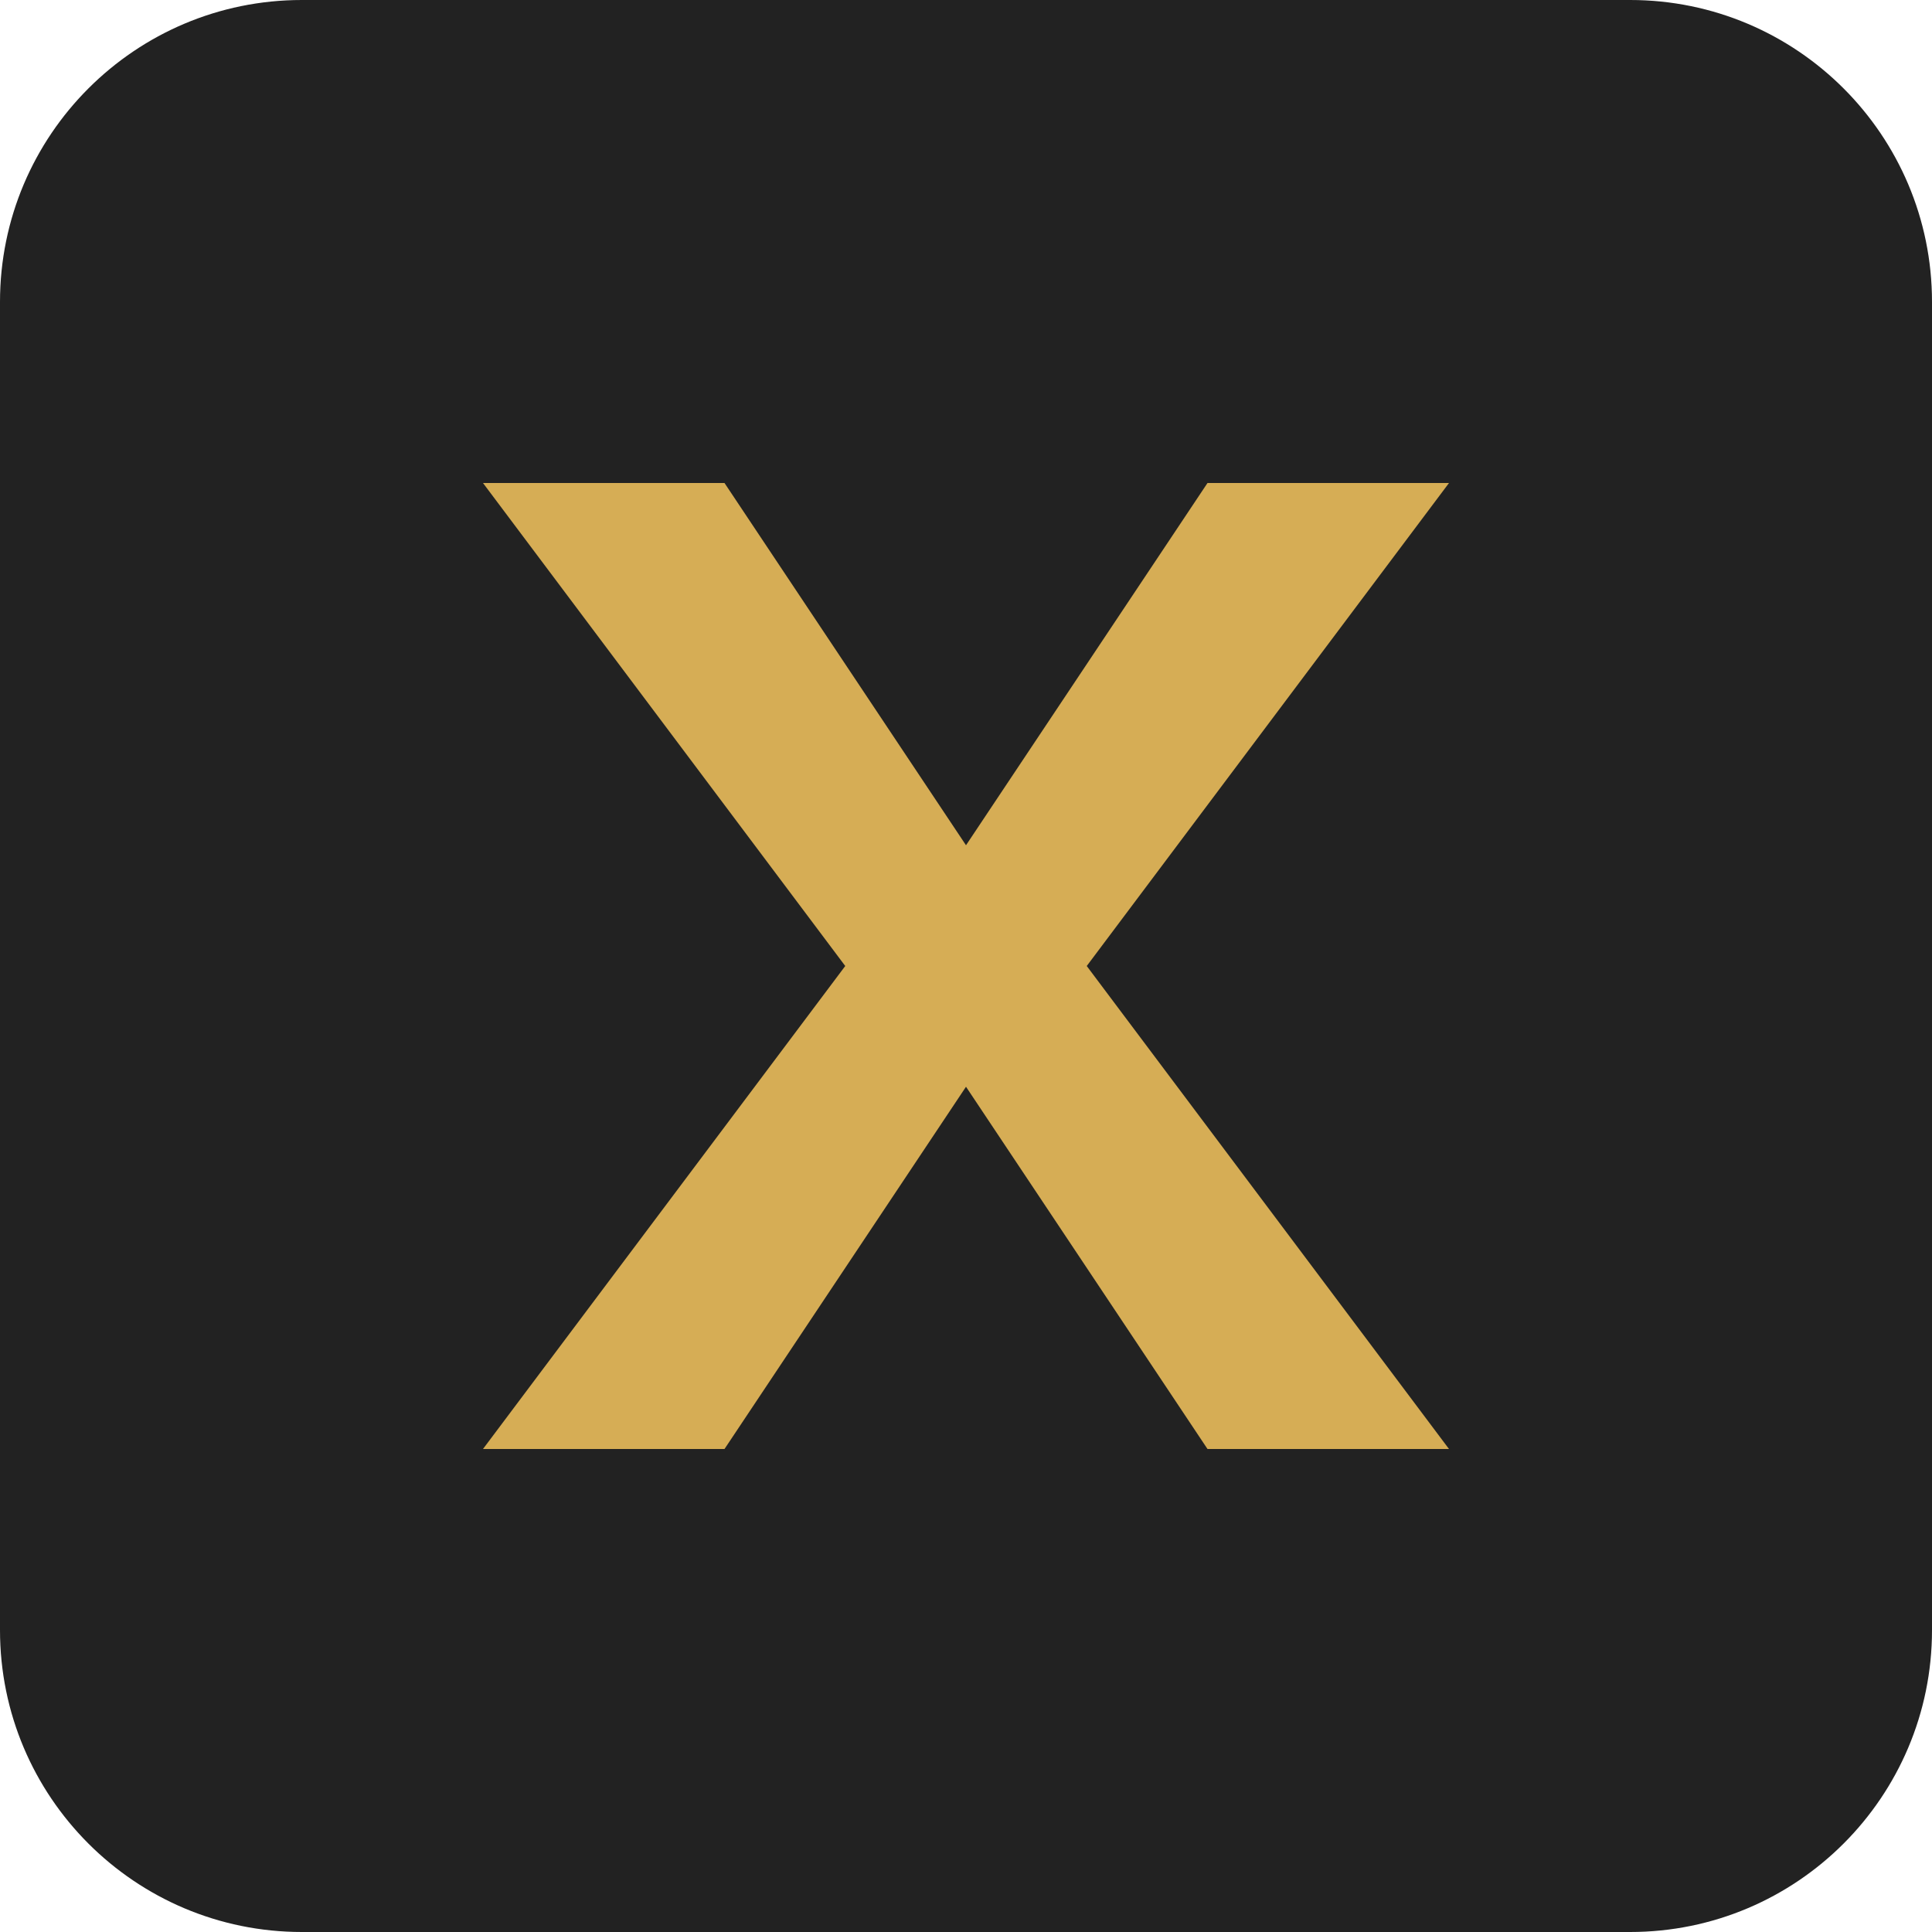
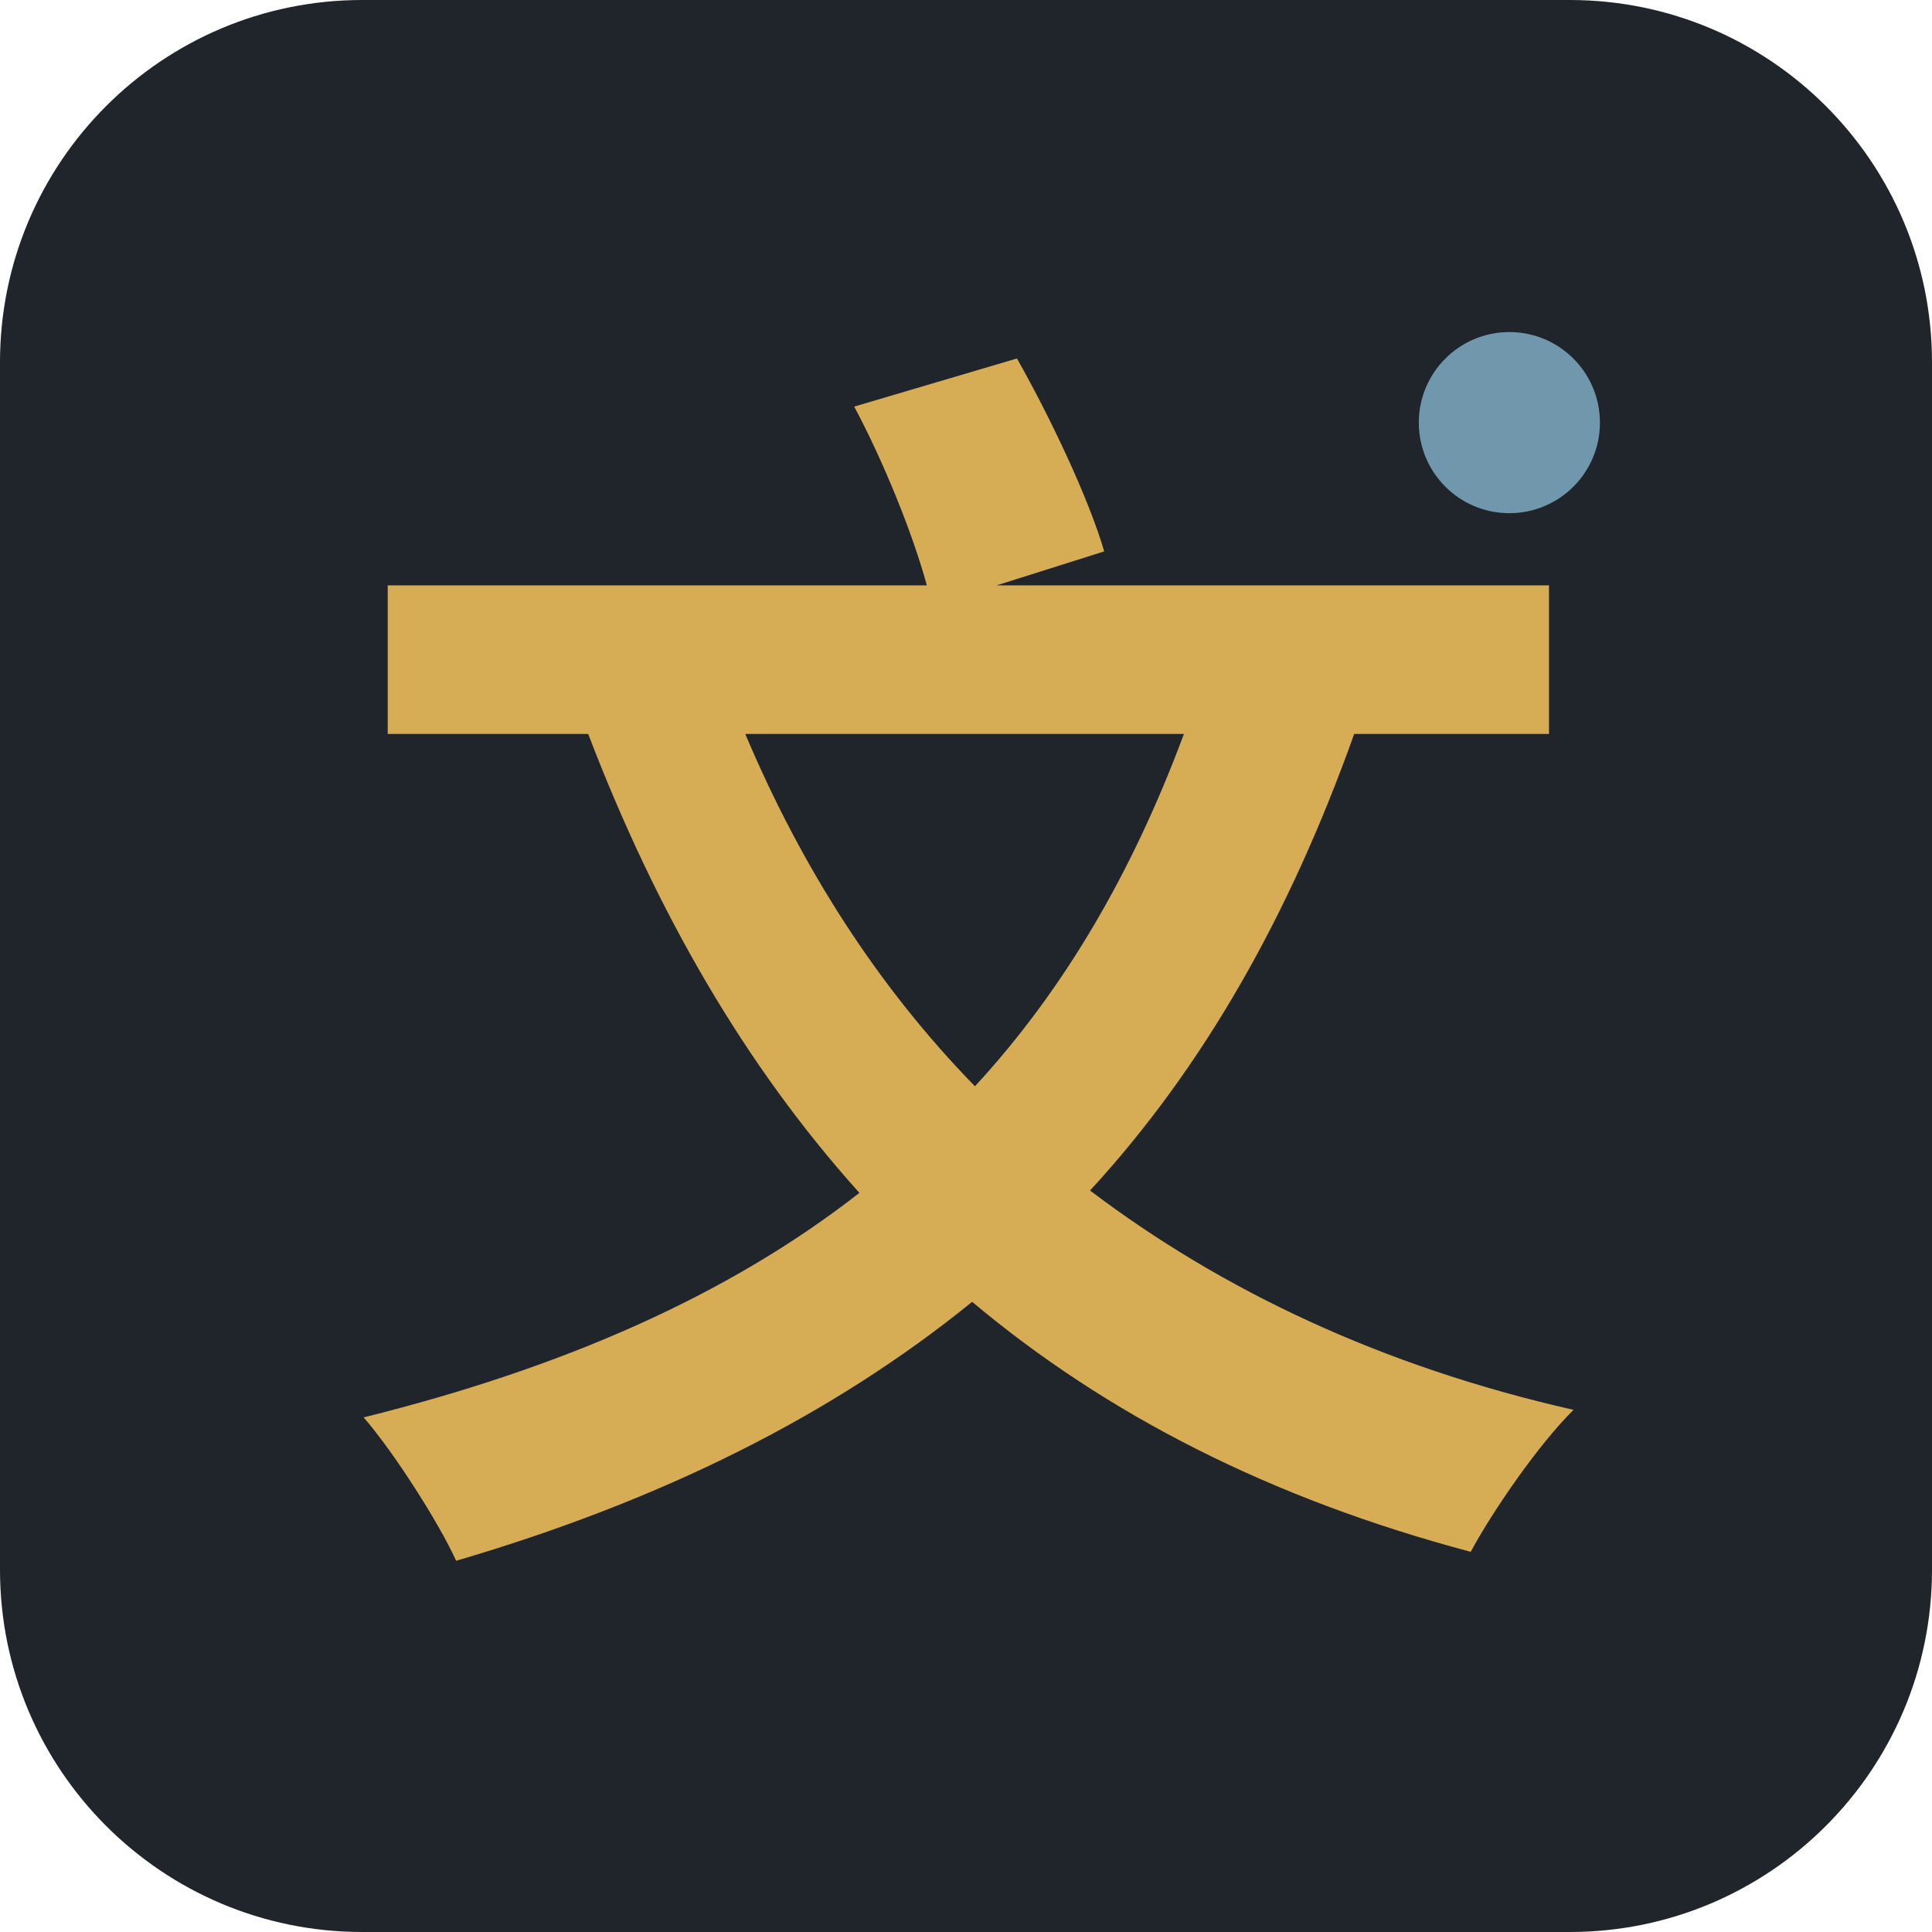
<svg xmlns="http://www.w3.org/2000/svg" viewBox="0 0 64 64">
-   <rect width="64" height="64" rx="10" fill="#222" />
-   <path d="M16 16h8l8 12 8-12h8L36 32l12 16h-8l-8-12-8 12h-8l12-16z" fill="#d6ad55" />
+   <rect width="64" height="64" rx="12" fill="#20252b" />
+   <text x="32" y="48" text-anchor="middle" font-family="Noto Sans CJK SC, Noto Sans SC, sans-serif" font-size="42" font-weight="700" fill="#d6ad55">文</text>
+   <circle cx="50" cy="14" r="3" fill="#7197ad" />
</svg>
